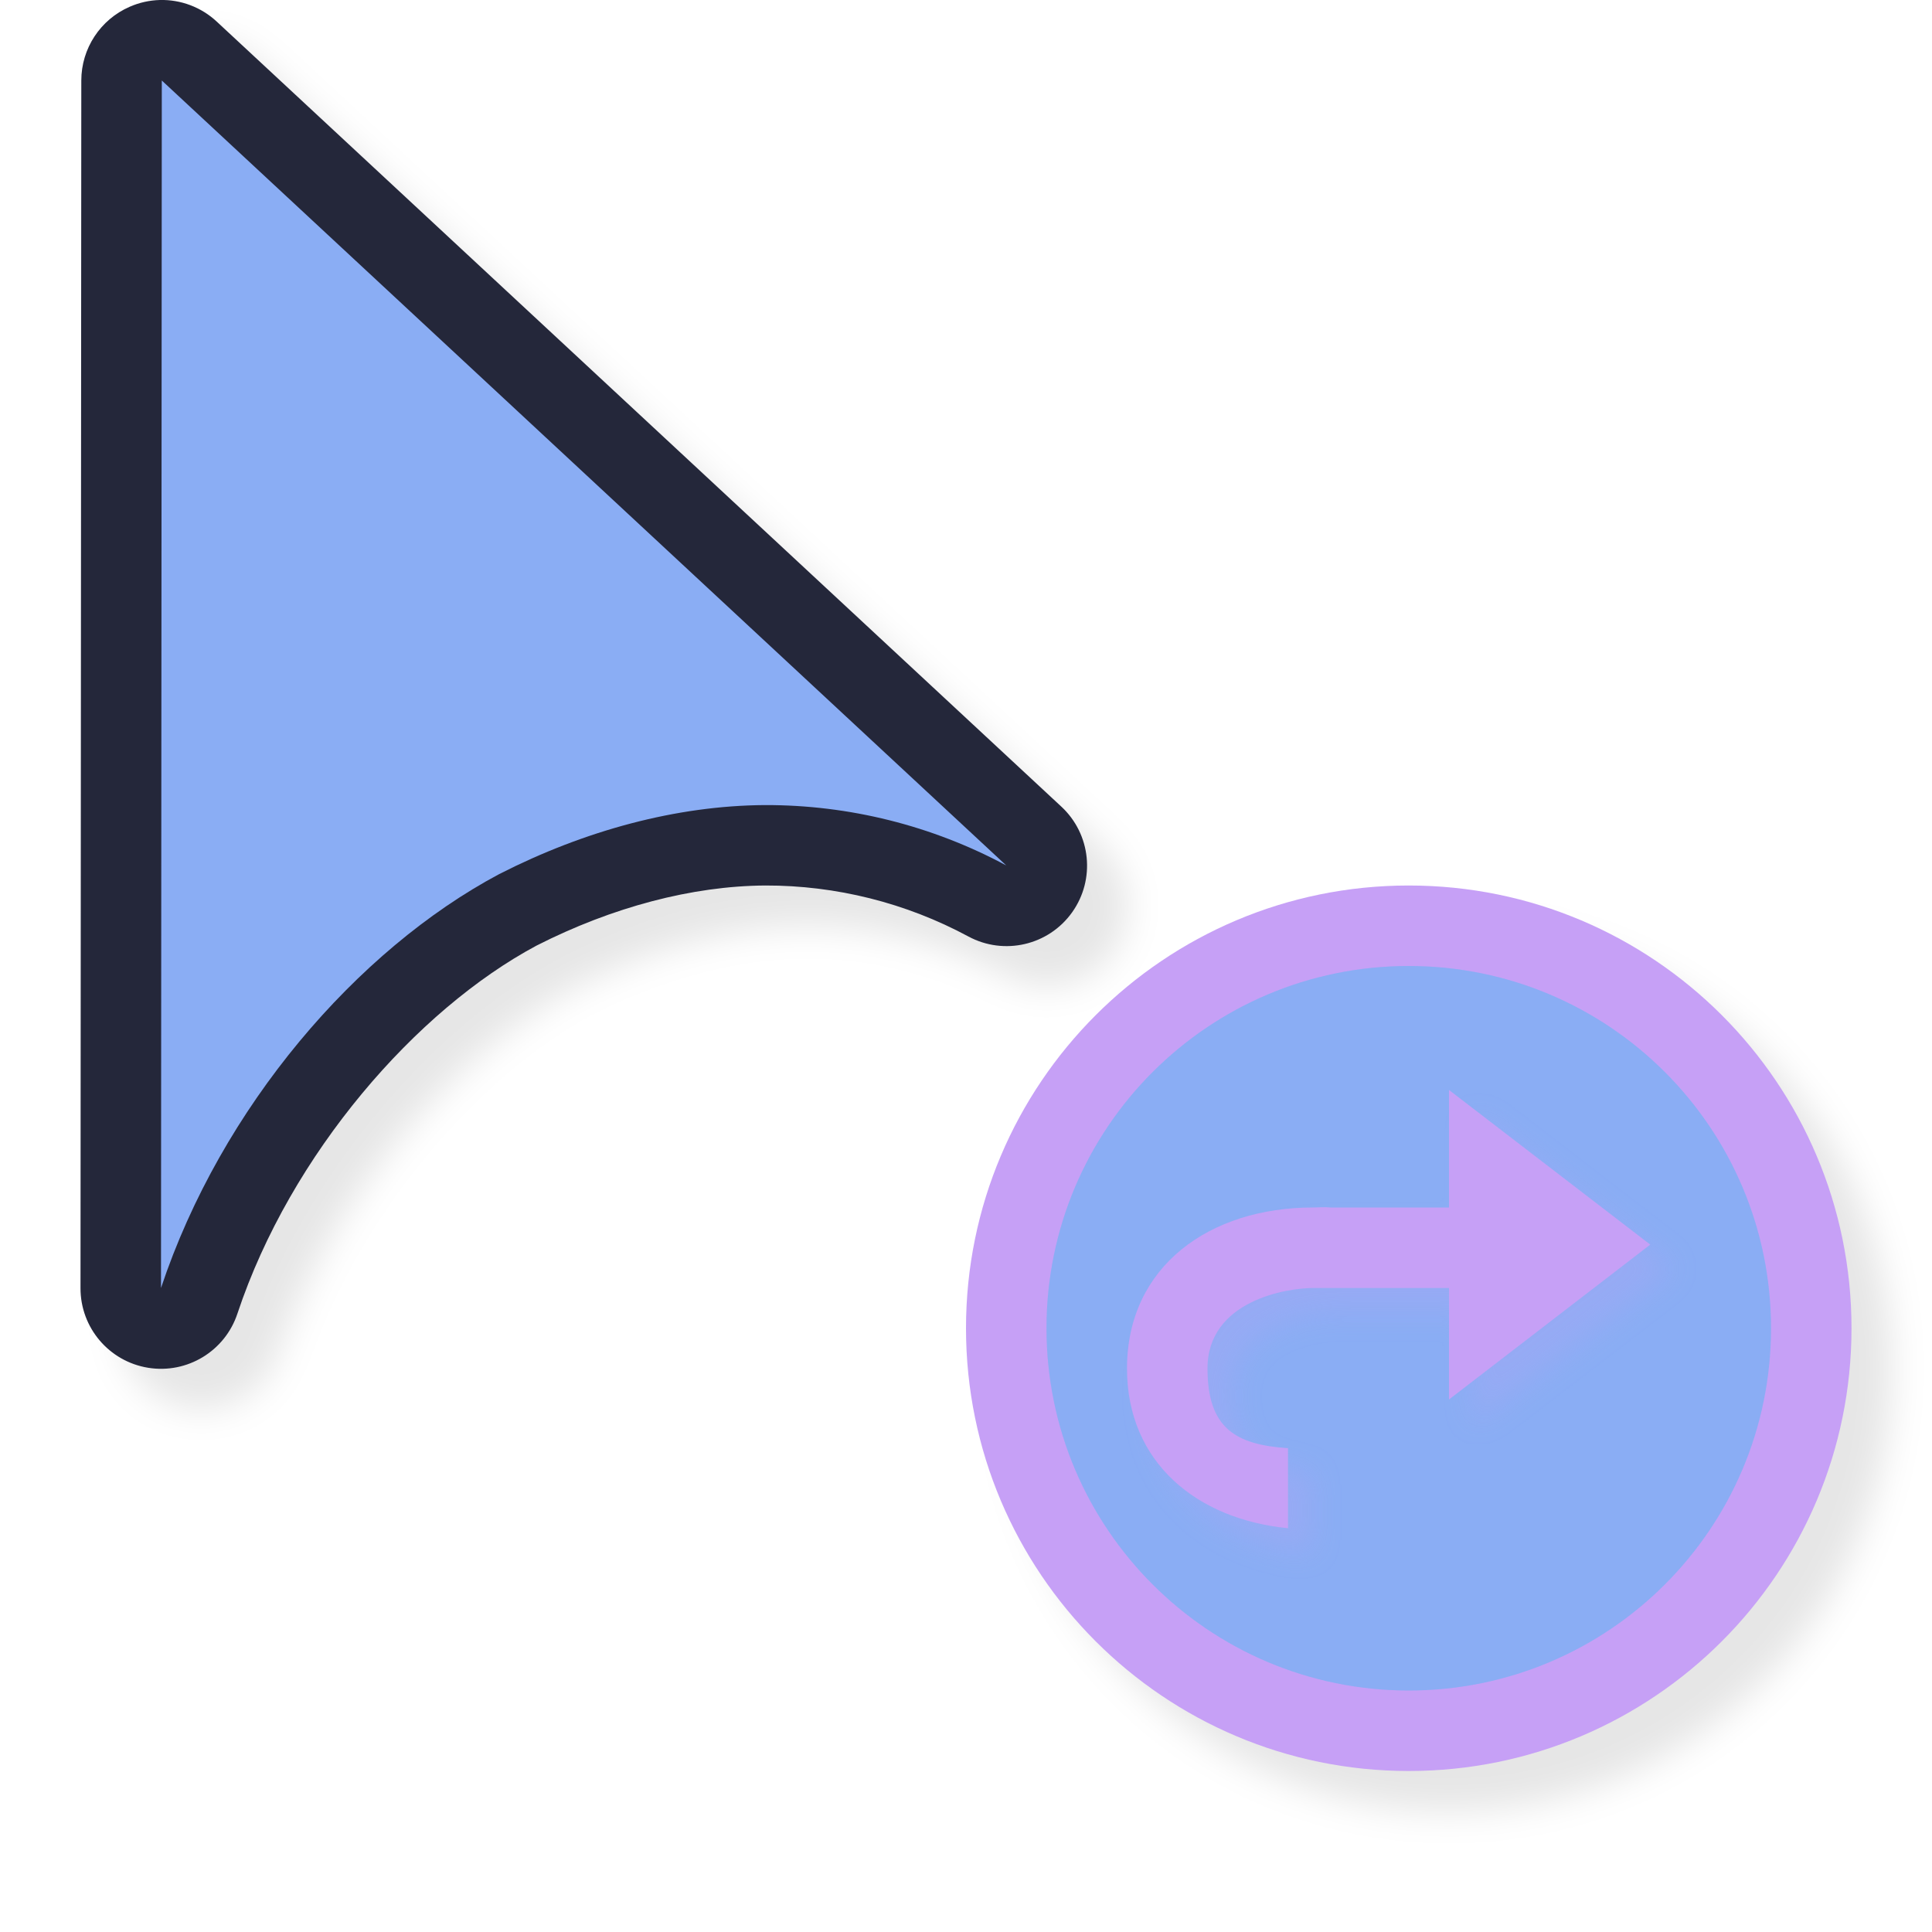
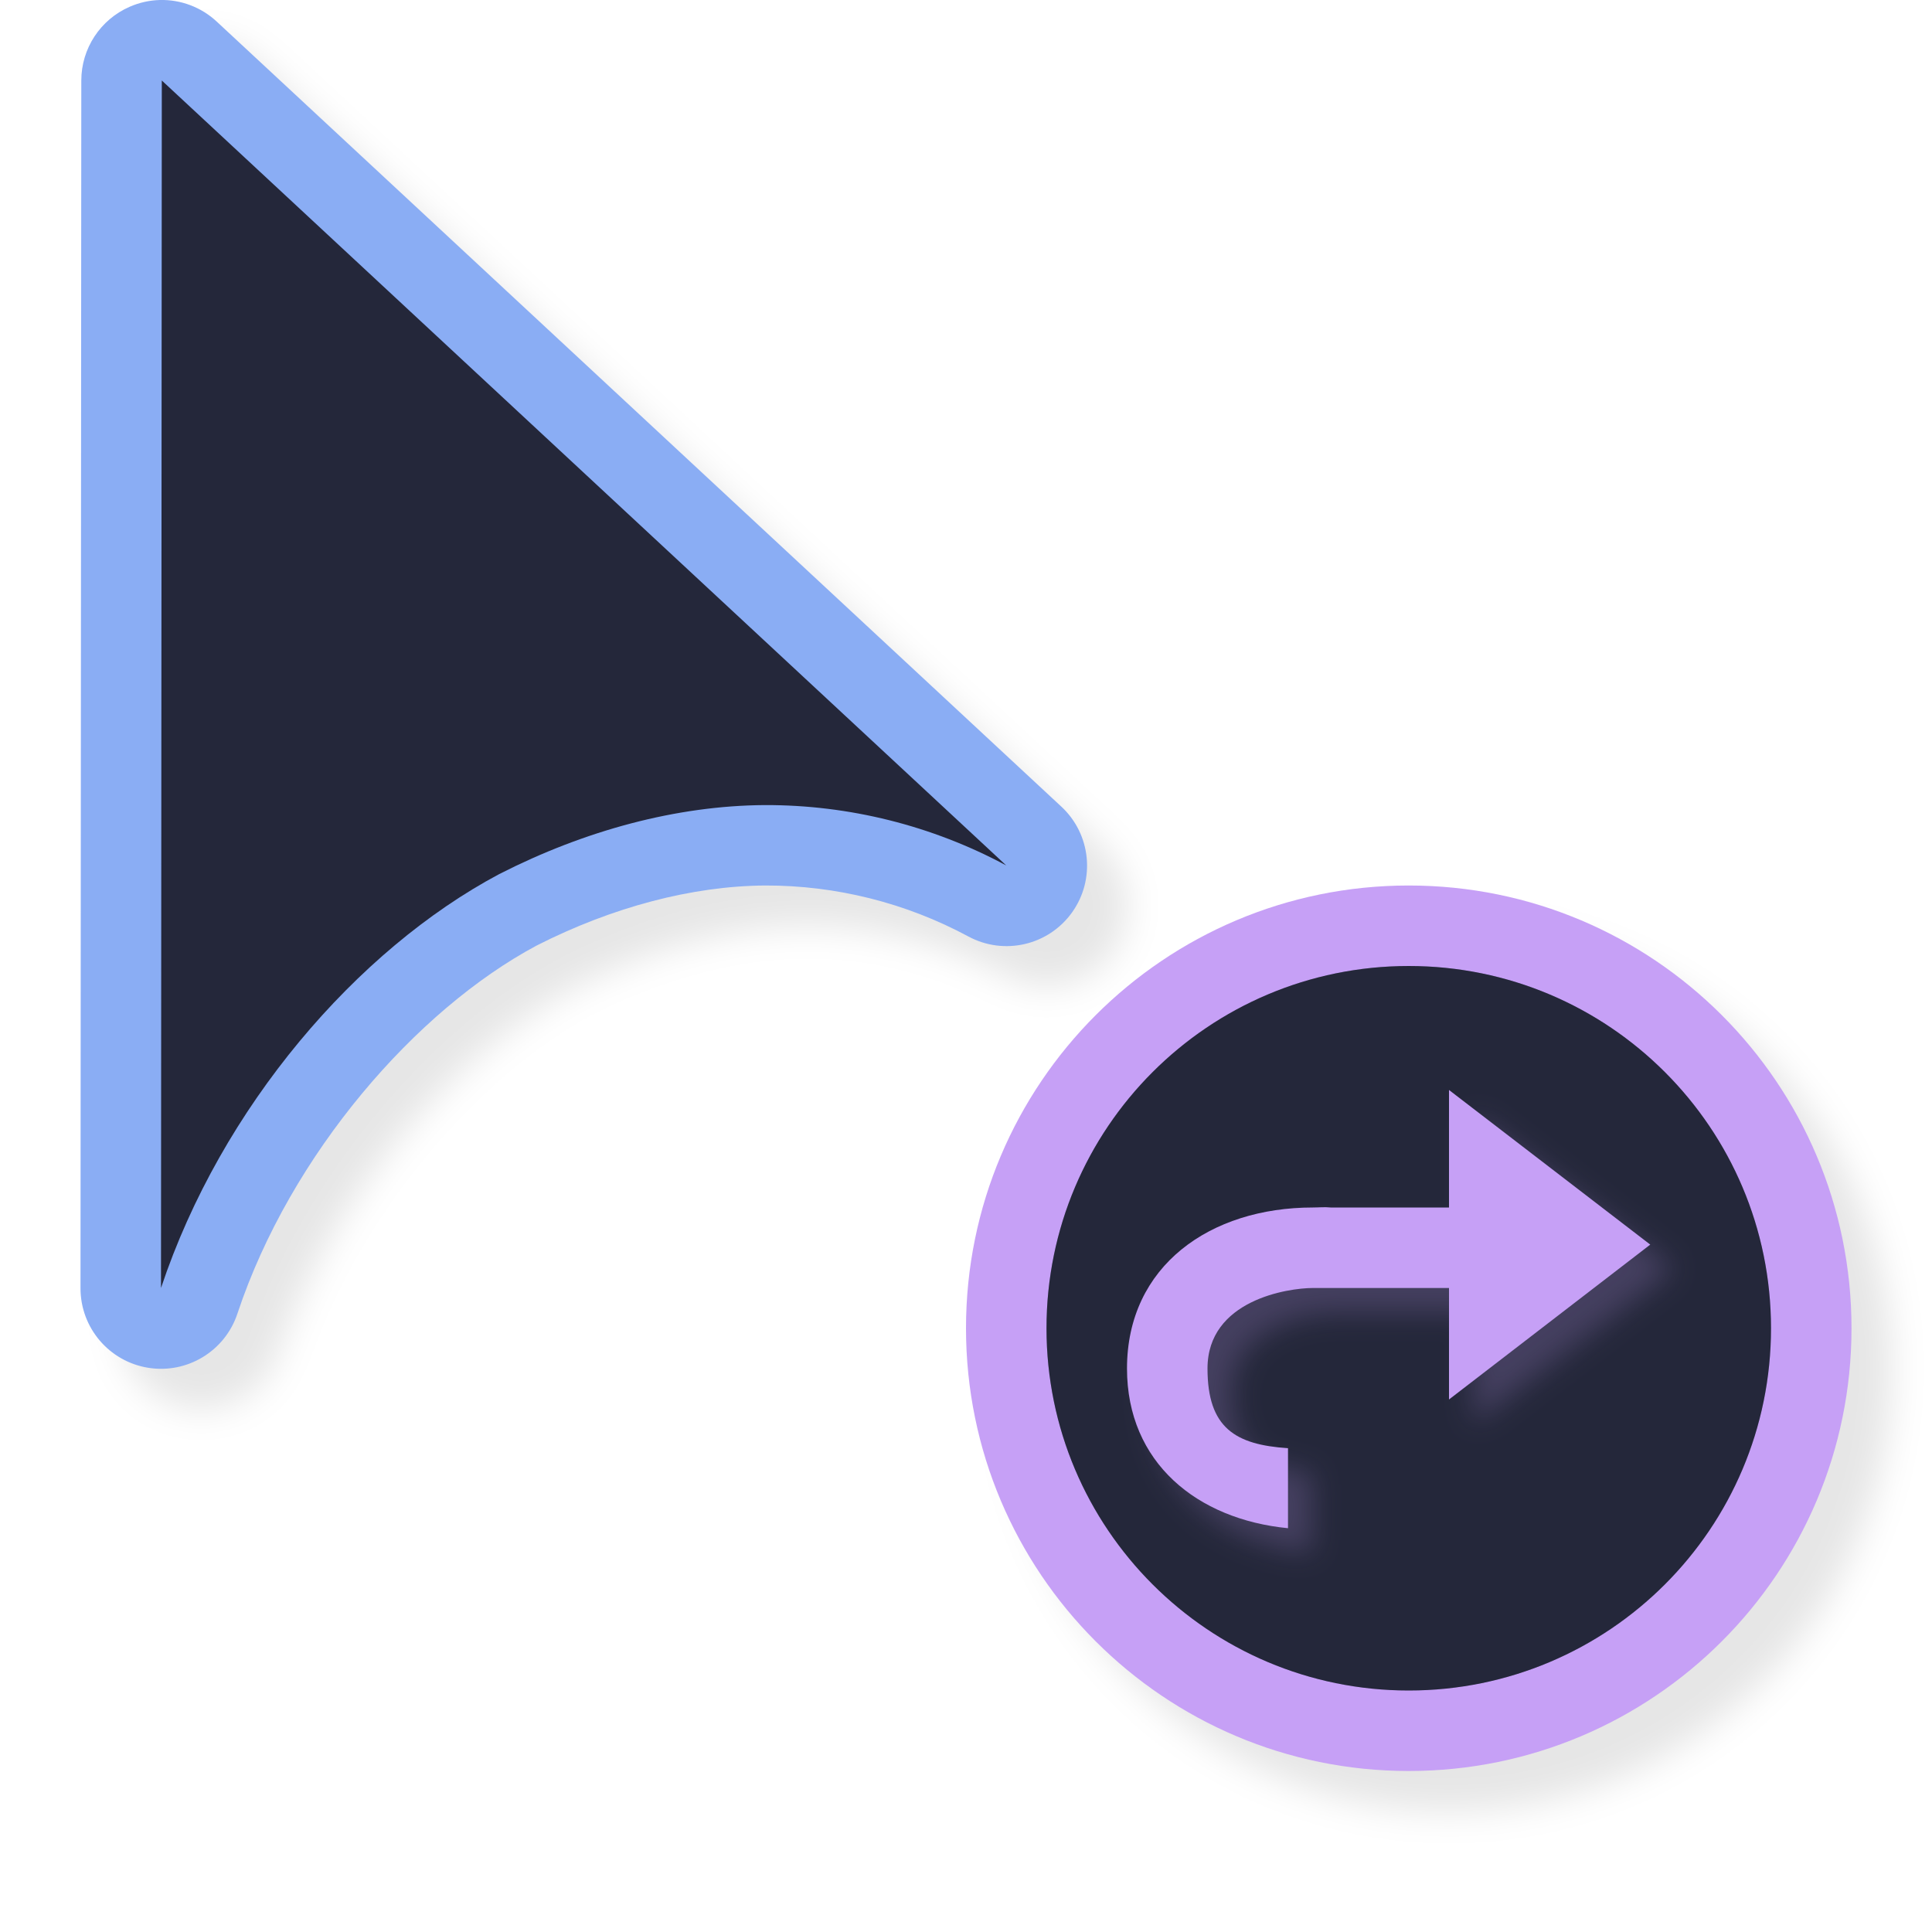
<svg xmlns="http://www.w3.org/2000/svg" width="24" height="24">
  <defs>
    <filter id="a" width="1.047" height="1.047" x="-.024" y="-.024" style="color-interpolation-filters:sRGB">
      <feGaussianBlur stdDeviation=".216" />
    </filter>
    <filter id="c" width="1.127" height="1.152" x="-.064" y="-.076" style="color-interpolation-filters:sRGB">
      <feGaussianBlur stdDeviation=".172" />
    </filter>
  </defs>
  <path d="M2.486.5a1 1 0 0 0-.375.084 1 1 0 0 0-.601.916l-.01 15a1 1 0 0 0 1.95.316c.661-1.985 2.225-3.774 3.716-4.57.941-.478 1.93-.74 2.84-.746a5.3 5.3 0 0 1 2.523.633 1 1 0 0 0 1.153-1.615L3.192.768A1 1 0 0 0 2.485.5M18 11.5a5.5 5.5 0 0 0-5.5 5.5 5.5 5.5 0 0 0 5.5 5.5 5.5 5.5 0 0 0 5.5-5.5 5.5 5.5 0 0 0-5.5-5.5" style="color:#000;fill:#000;fill-opacity:1;stroke-linecap:round;stroke-linejoin:round;-inkscape-stroke:none;opacity:.1;filter:url(#a)" />
-   <path d="M1.986 0a1 1 0 0 0-.375.084A1 1 0 0 0 1.01 1L1 16a1 1 0 0 0 1.95.316c.661-1.985 2.225-3.774 3.716-4.57.941-.478 1.93-.74 2.84-.746a5.3 5.3 0 0 1 2.523.633 1 1 0 0 0 1.153-1.615L2.692.268A1 1 0 0 0 1.985 0" style="color:#000;fill:#24273a;stroke-linecap:round;stroke-linejoin:round;-inkscape-stroke:none;fill-opacity:1" />
+   <path d="M1.986 0a1 1 0 0 0-.375.084A1 1 0 0 0 1.01 1L1 16a1 1 0 0 0 1.95.316c.661-1.985 2.225-3.774 3.716-4.57.941-.478 1.93-.74 2.84-.746a5.3 5.3 0 0 1 2.523.633 1 1 0 0 0 1.153-1.615L2.692.268A1 1 0 0 0 1.985 0" style="color:#000;fill:#8aadf4;stroke-linecap:round;stroke-linejoin:round;-inkscape-stroke:none;fill-opacity:1" />
  <path d="M23 16.5a5.5 5.5 0 0 1-5.5 5.5 5.5 5.5 0 0 1-5.5-5.5 5.5 5.5 0 0 1 5.5-5.5 5.5 5.5 0 0 1 5.5 5.5" style="fill:#c6a0f6;fill-opacity:1;stroke:none;stroke-width:2;stroke-linecap:round;stroke-linejoin:round;stroke-miterlimit:4;stroke-dasharray:none;stroke-opacity:1" />
-   <path d="M22 16.5a4.5 4.5 0 0 1-4.5 4.5 4.5 4.5 0 0 1-4.5-4.5 4.5 4.5 0 0 1 4.5-4.5 4.5 4.5 0 0 1 4.5 4.5" style="fill:#8aadf4;fill-opacity:1;stroke:none;stroke-width:1.636;stroke-linecap:round;stroke-linejoin:round;stroke-miterlimit:4;stroke-dasharray:none;stroke-opacity:1" />
-   <path d="M22 16.5a4.5 4.5 0 0 1-4.5 4.5 4.5 4.5 0 0 1-4.5-4.5 4.5 4.5 0 0 1 4.5-4.5 4.5 4.5 0 0 1 4.5 4.5" style="opacity:.2;fill:#8aadf4;fill-opacity:1;stroke:none;stroke-width:1.636;stroke-linecap:round;stroke-linejoin:round;stroke-miterlimit:4;stroke-dasharray:none;stroke-opacity:1" />
-   <path d="M2.01 1 2 16c.75-2.25 2.435-4.202 4.202-5.142 1.065-.543 2.203-.85 3.298-.857a6.3 6.3 0 0 1 3 .75z" style="fill:#8aadf4;fill-opacity:1;stroke:none;stroke-width:1.259;stroke-linecap:round;stroke-linejoin:round;stroke-miterlimit:4;stroke-dasharray:none;stroke-opacity:1" />
+   <path d="M22 16.5a4.5 4.5 0 0 1-4.5 4.5 4.5 4.5 0 0 1-4.5-4.5 4.5 4.5 0 0 1 4.5-4.5 4.5 4.5 0 0 1 4.5 4.5" style="fill:#24273a;fill-opacity:1;stroke:none;stroke-width:1.636;stroke-linecap:round;stroke-linejoin:round;stroke-miterlimit:4;stroke-dasharray:none;stroke-opacity:1" />
+   <path d="M22 16.5a4.5 4.5 0 0 1-4.5 4.5 4.5 4.5 0 0 1-4.5-4.5 4.5 4.5 0 0 1 4.5-4.5 4.5 4.5 0 0 1 4.5 4.5" style="opacity:.2;fill:#24273a;fill-opacity:1;stroke:none;stroke-width:1.636;stroke-linecap:round;stroke-linejoin:round;stroke-miterlimit:4;stroke-dasharray:none;stroke-opacity:1" />
+   <path d="M2.01 1 2 16c.75-2.25 2.435-4.202 4.202-5.142 1.065-.543 2.203-.85 3.298-.857a6.3 6.3 0 0 1 3 .75z" style="fill:#24273a;fill-opacity:1;stroke:none;stroke-width:1.259;stroke-linecap:round;stroke-linejoin:round;stroke-miterlimit:4;stroke-dasharray:none;stroke-opacity:1" />
  <path d="M18.3 13.839v1.46h-1.47c-.075-.007-.147.002-.221 0-1.275 0-2.309.726-2.309 2 0 1.17.872 1.875 2 1.985v-.994c-.652-.043-1-.25-1-.99 0-.85 1-1 1.309-1H18.3v1.384l2.5-1.923z" style="opacity:.2;fill:#c6a0f6;fill-opacity:1;fill-rule:evenodd;stroke-width:.769;filter:url(#c)" />
  <path d="M18 13.54V15h-1.47c-.075-.008-.147 0-.221 0-1.275 0-2.309.725-2.309 2 0 1.17.872 1.874 2 1.984v-.994c-.652-.043-1-.25-1-.99 0-.85 1-1 1.309-1H18v1.385l2.5-1.924z" style="fill:#c6a0f6;fill-opacity:1;fill-rule:evenodd;stroke-width:.769" />
</svg>
